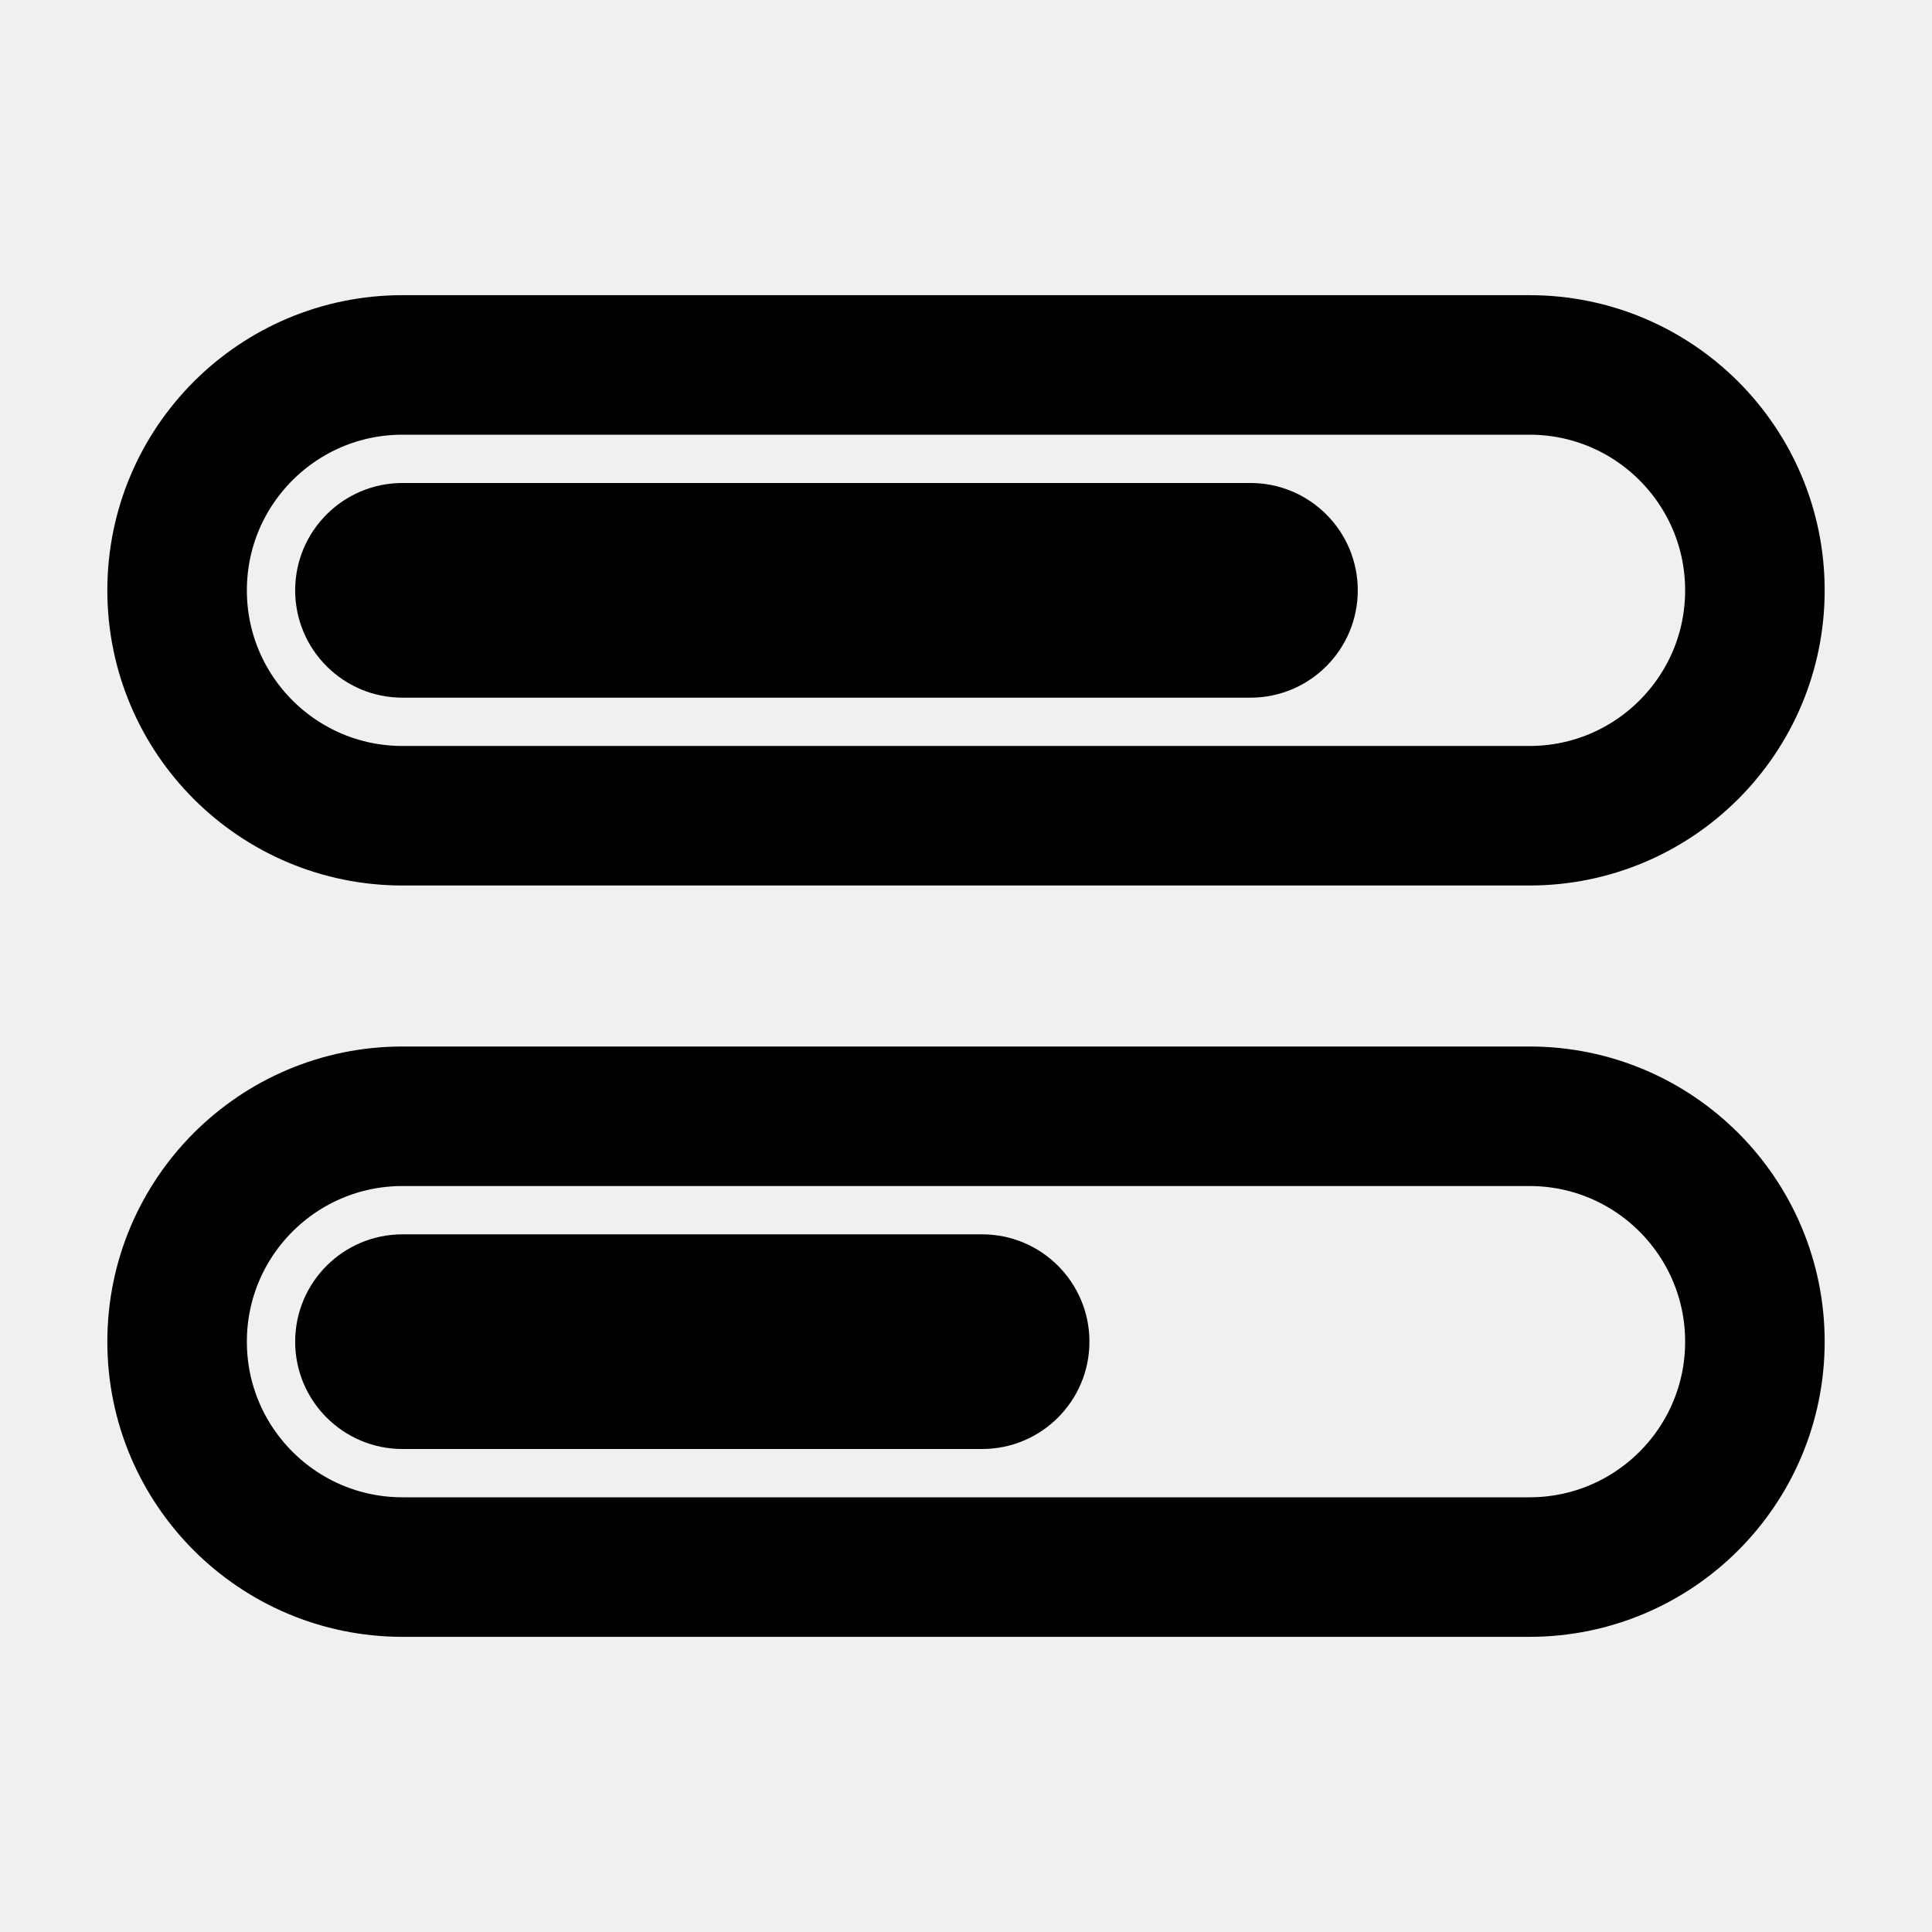
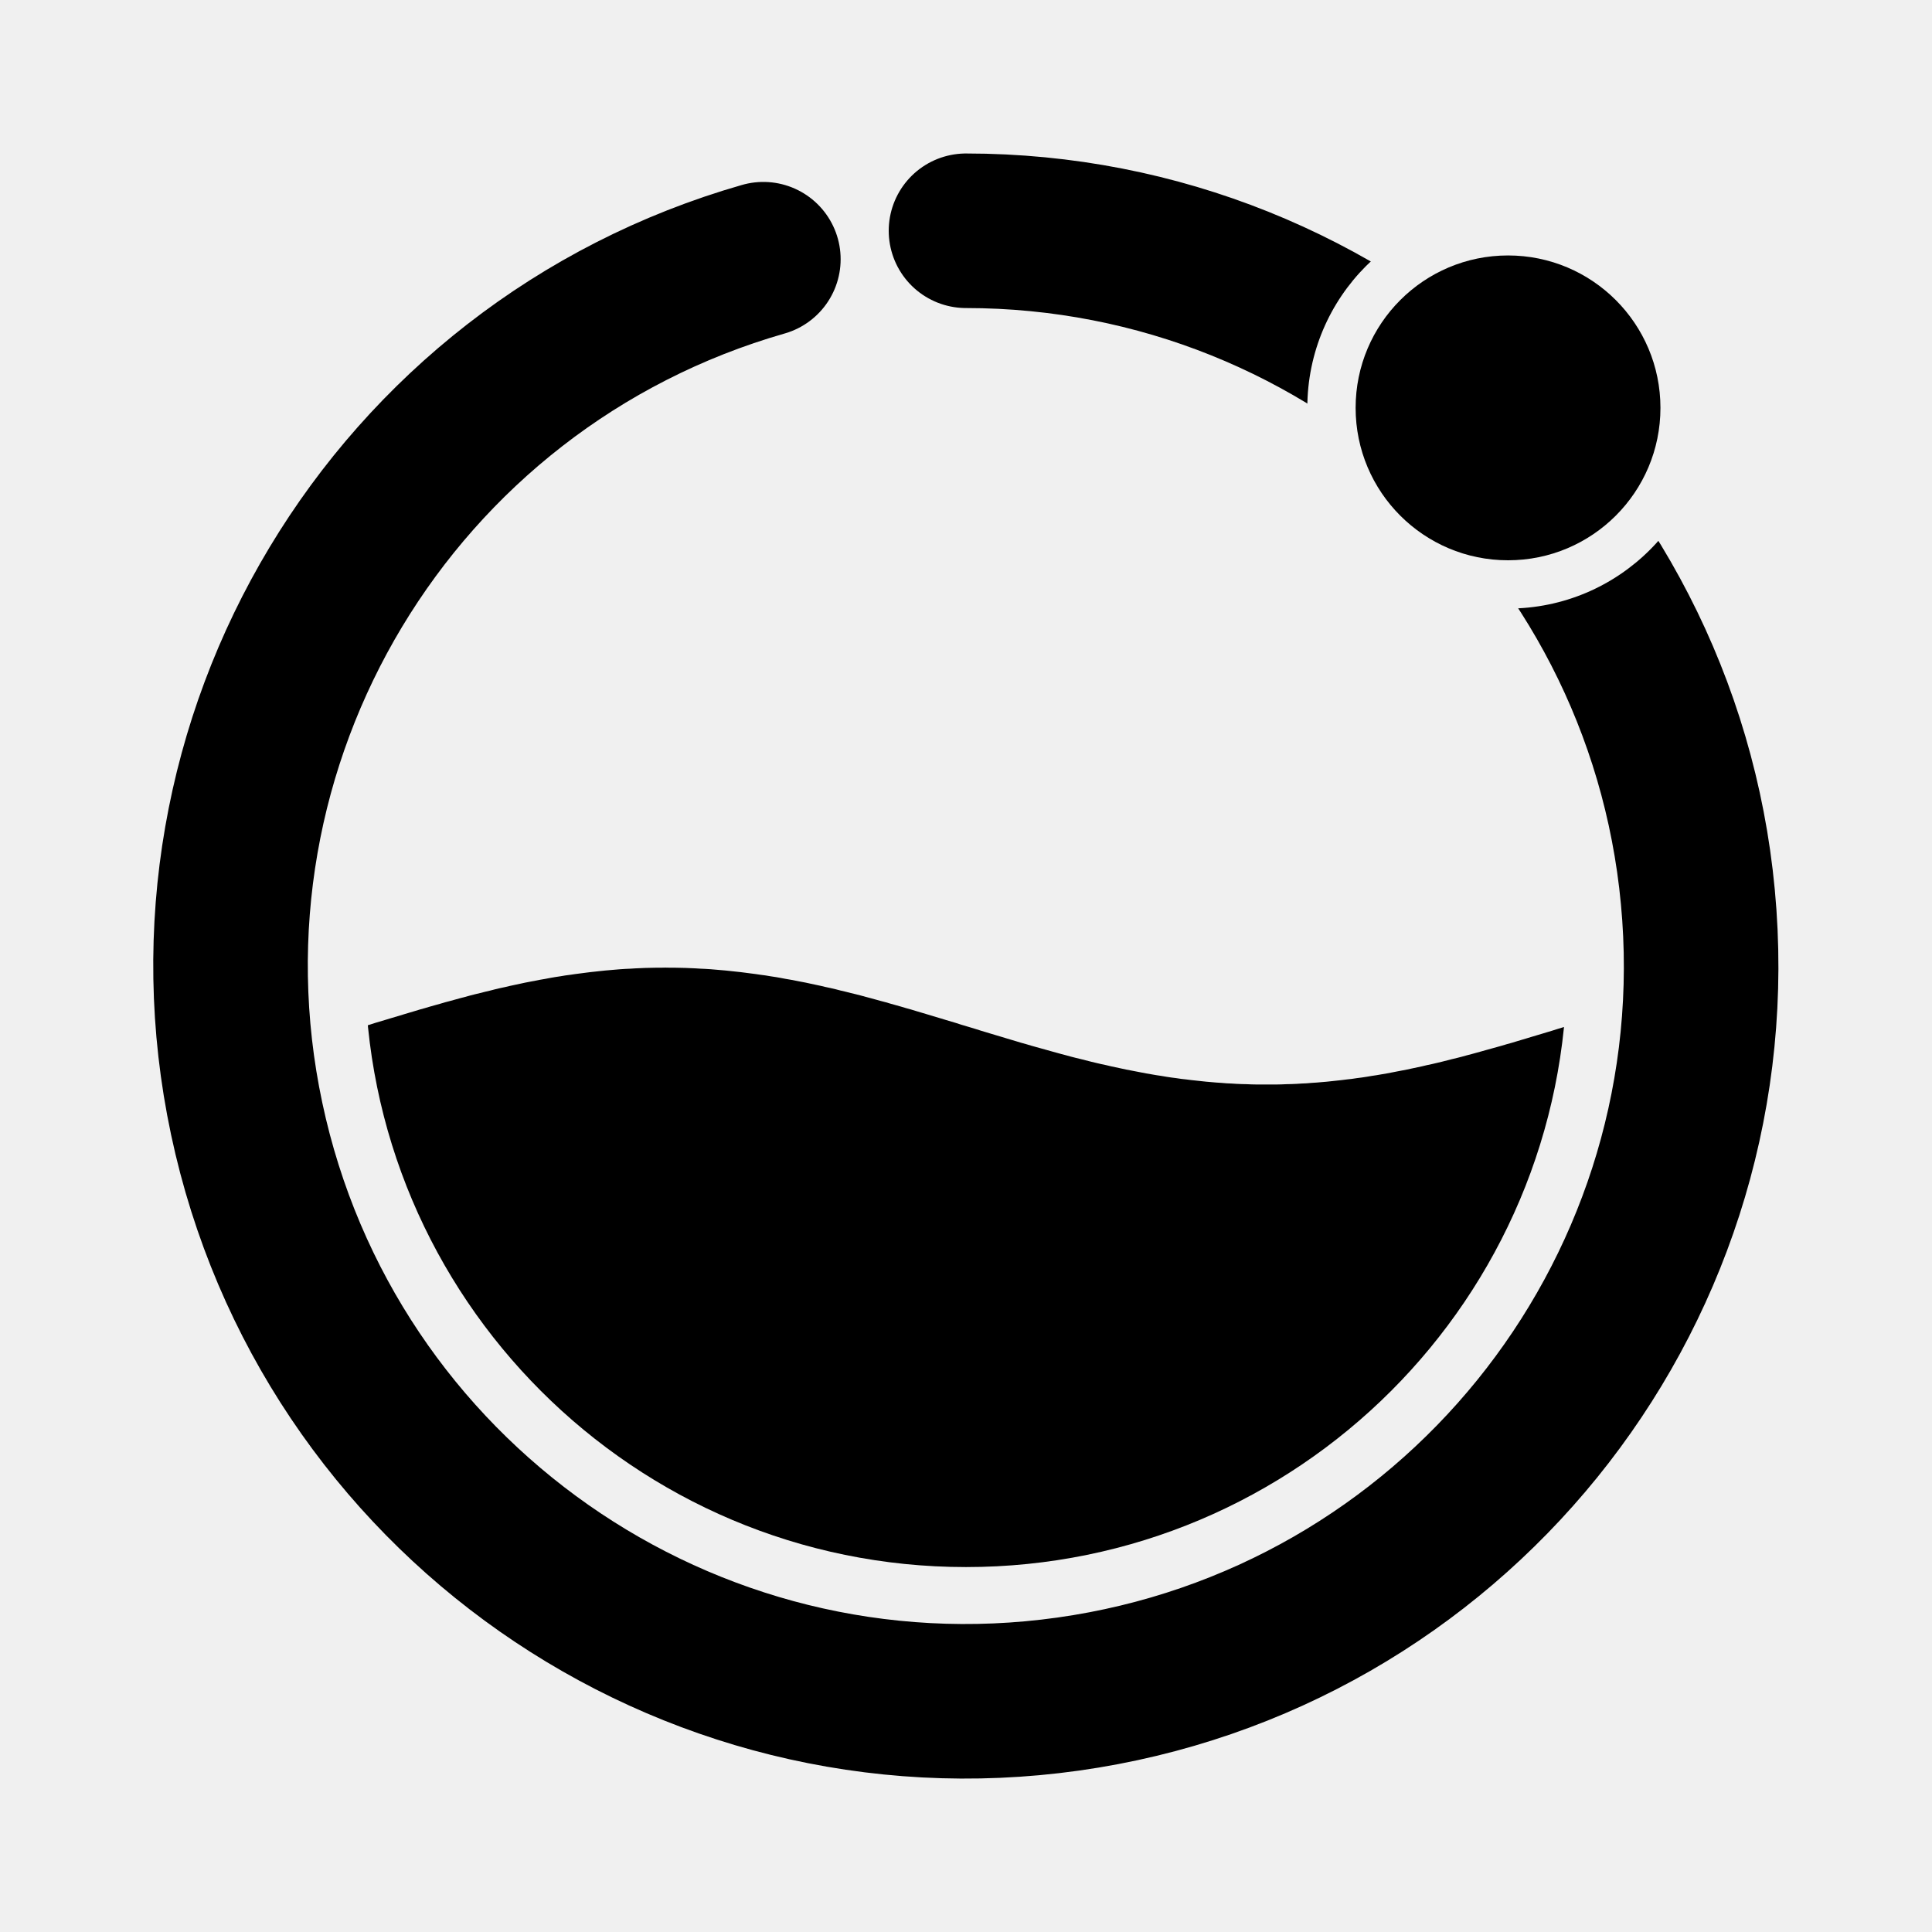
<svg xmlns="http://www.w3.org/2000/svg" width="18" height="18" viewBox="0 0 18 18">
-   <rect x="1.65" y="3.4" width="14.7" height="4.2" rx="2.1" fill="none" stroke="#000" stroke-width="1.3" />
-   <rect x="2.75" y="4.5" width="9.9" height="2" rx="1" fill="#000" />
-   <rect x="1.65" y="10.4" width="14.7" height="4.2" rx="2.1" fill="none" stroke="#000" stroke-width="1.3" />
-   <rect x="2.75" y="11.5" width="7.4" height="2" rx="1" fill="#000" />
+   <defs>
+     <mask id="bead">
+       <rect width="18" height="18" fill="white" />
+       <circle cx="14.05" cy="3.8" r="1.87" fill="black" />
+     </mask>
+     <clipPath id="reservoir">
+       <circle cx="9" cy="9" r="5.6" />
+     </clipPath>
+   </defs>
+   <path d="M 9,2.15 A 6.85,6.85 0 1 1 7.112,2.415" fill="none" stroke="black" stroke-width="1.44" stroke-linecap="round" mask="url(#bead)" />
+   <circle cx="14.05" cy="3.8" r="1.42" />
+   <path d="M 3.4,9.56 L 3.447,9.546 L 3.493,9.531 L 3.54,9.517 L 3.587,9.503 L 3.633,9.489 L 3.68,9.475 L 3.727,9.461 L 3.773,9.447 L 3.82,9.433 L 3.867,9.419 L 3.913,9.405 L 3.96,9.392 L 4.007,9.378 L 4.053,9.365 L 4.1,9.352 L 4.147,9.338 L 4.193,9.326 L 4.24,9.313 L 4.287,9.3 L 4.333,9.288 L 4.38,9.275 L 4.427,9.263 L 4.473,9.252 L 4.52,9.24 L 4.567,9.229 L 4.613,9.217 L 4.66,9.206 L 4.707,9.196 L 4.753,9.185 L 4.8,9.175 L 4.847,9.165 L 4.893,9.155 L 4.94,9.146 L 4.987,9.137 L 5.033,9.128 L 5.08,9.12 L 5.127,9.111 L 5.173,9.103 L 5.22,9.096 L 5.267,9.088 L 5.313,9.082 L 5.36,9.075 L 5.407,9.069 L 5.453,9.063 L 5.5,9.057 L 5.547,9.052 L 5.593,9.047 L 5.64,9.042 L 5.687,9.038 L 5.733,9.034 L 5.78,9.03 L 5.827,9.027 L 5.873,9.025 L 5.92,9.022 L 5.967,9.02 L 6.013,9.018 L 6.06,9.017 L 6.107,9.016 L 6.153,9.016 L 6.2,9.015 L 6.247,9.016 L 6.293,9.016 L 6.34,9.017 L 6.387,9.018 L 6.433,9.02 L 6.48,9.022 L 6.527,9.025 L 6.573,9.027 L 6.62,9.03 L 6.667,9.034 L 6.713,9.038 L 6.76,9.042 L 6.807,9.047 L 6.853,9.052 L 6.9,9.057 L 6.947,9.063 L 6.993,9.069 L 7.04,9.075 L 7.087,9.082 L 7.133,9.088 L 7.18,9.096 L 7.227,9.103 L 7.273,9.111 L 7.32,9.12 L 7.367,9.128 L 7.413,9.137 L 7.46,9.146 L 7.507,9.155 L 7.553,9.165 L 7.6,9.175 L 7.647,9.185 L 7.693,9.196 L 7.74,9.206 L 7.787,9.217 L 7.833,9.229 L 7.88,9.24 L 7.927,9.252 L 7.973,9.263 L 8.02,9.275 L 8.067,9.288 L 8.113,9.3 L 8.16,9.313 L 8.207,9.326 L 8.253,9.338 L 8.3,9.352 L 8.347,9.365 L 8.393,9.378 L 8.44,9.392 L 8.487,9.405 L 8.533,9.419 L 8.58,9.433 L 8.627,9.447 L 8.673,9.461 L 8.72,9.475 L 8.767,9.489 L 8.813,9.503 L 8.86,9.517 L 8.907,9.531 L 8.953,9.546 L 9,9.56 L 9.047,9.574 L 9.093,9.588 L 9.14,9.603 L 9.187,9.617 L 9.233,9.631 L 9.28,9.645 L 9.327,9.659 L 9.373,9.673 L 9.42,9.687 L 9.467,9.701 L 9.513,9.715 L 9.56,9.728 L 9.607,9.742 L 9.653,9.755 L 9.7,9.768 L 9.747,9.781 L 9.793,9.794 L 9.84,9.807 L 9.887,9.82 L 9.933,9.832 L 9.98,9.845 L 10.027,9.857 L 10.073,9.868 L 10.12,9.88 L 10.167,9.892 L 10.213,9.903 L 10.26,9.914 L 10.307,9.924 L 10.353,9.935 L 10.4,9.945 L 10.447,9.955 L 10.493,9.965 L 10.54,9.974 L 10.587,9.983 L 10.633,9.992 L 10.68,10.001 L 10.727,10.009 L 10.773,10.017 L 10.82,10.024 L 10.867,10.032 L 10.913,10.039 L 10.96,10.045 L 11.007,10.052 L 11.053,10.057 L 11.1,10.063 L 11.147,10.068 L 11.193,10.073 L 11.24,10.078 L 11.287,10.082 L 11.333,10.086 L 11.38,10.089 L 11.427,10.093 L 11.473,10.095 L 11.52,10.098 L 11.567,10.1 L 11.613,10.101 L 11.66,10.103 L 11.707,10.104 L 11.753,10.104 L 11.8,10.104 L 11.847,10.104 L 11.893,10.104 L 11.94,10.103 L 11.987,10.101 L 12.033,10.1 L 12.08,10.098 L 12.127,10.095 L 12.173,10.093 L 12.22,10.089 L 12.267,10.086 L 12.313,10.082 L 12.36,10.078 L 12.407,10.073 L 12.453,10.068 L 12.5,10.063 L 12.547,10.057 L 12.593,10.052 L 12.64,10.045 L 12.687,10.039 L 12.733,10.032 L 12.78,10.024 L 12.827,10.017 L 12.873,10.009 L 12.92,10.001 L 12.967,9.992 L 13.013,9.983 L 13.06,9.974 L 13.107,9.965 L 13.153,9.955 L 13.2,9.945 L 13.247,9.935 L 13.293,9.924 L 13.34,9.914 L 13.387,9.903 L 13.433,9.892 L 13.48,9.88 L 13.527,9.868 L 13.573,9.857 L 13.62,9.845 L 13.667,9.832 L 13.713,9.82 L 13.76,9.807 L 13.807,9.794 L 13.853,9.781 L 13.9,9.768 L 13.947,9.755 L 13.993,9.742 L 14.04,9.728 L 14.087,9.715 L 14.133,9.701 L 14.18,9.687 L 14.227,9.673 L 14.273,9.659 L 14.32,9.645 L 14.367,9.631 L 14.413,9.617 L 14.46,9.603 L 14.507,9.588 L 14.553,9.574 L 14.6,9.56 L 14.6,14.6 L 3.4,14.6 Z" clip-path="url(#reservoir)" />
</svg>
